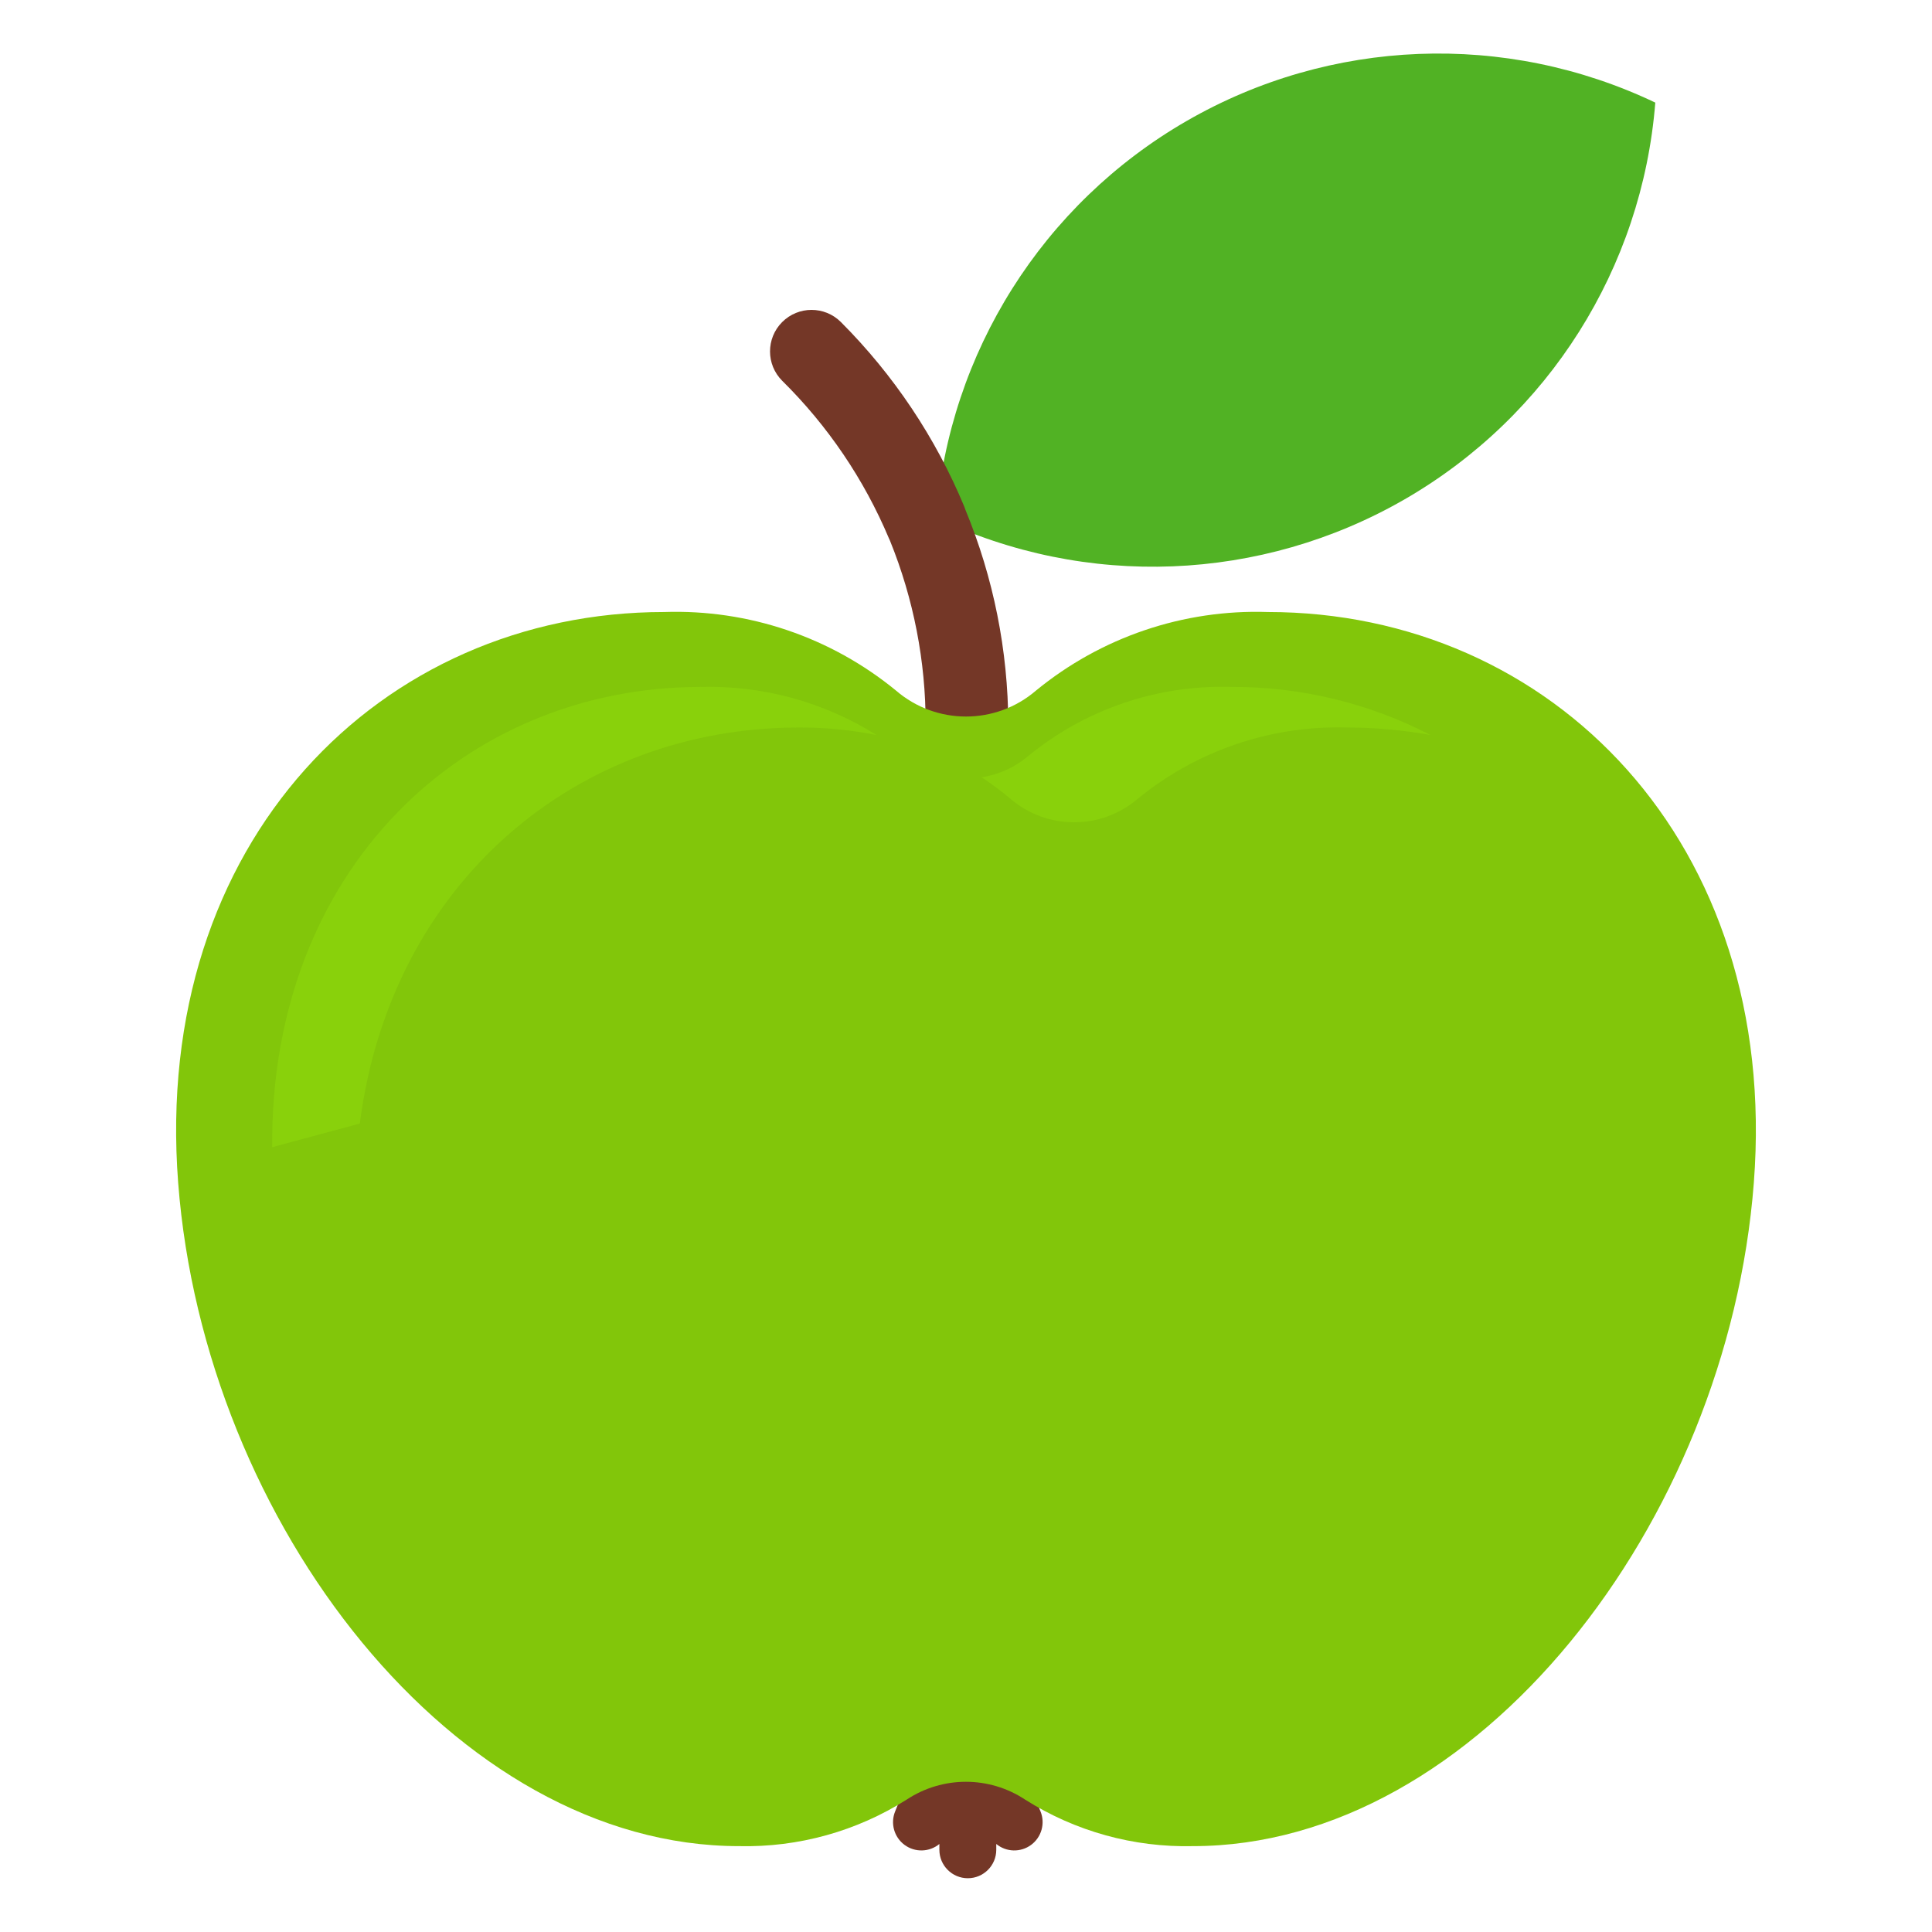
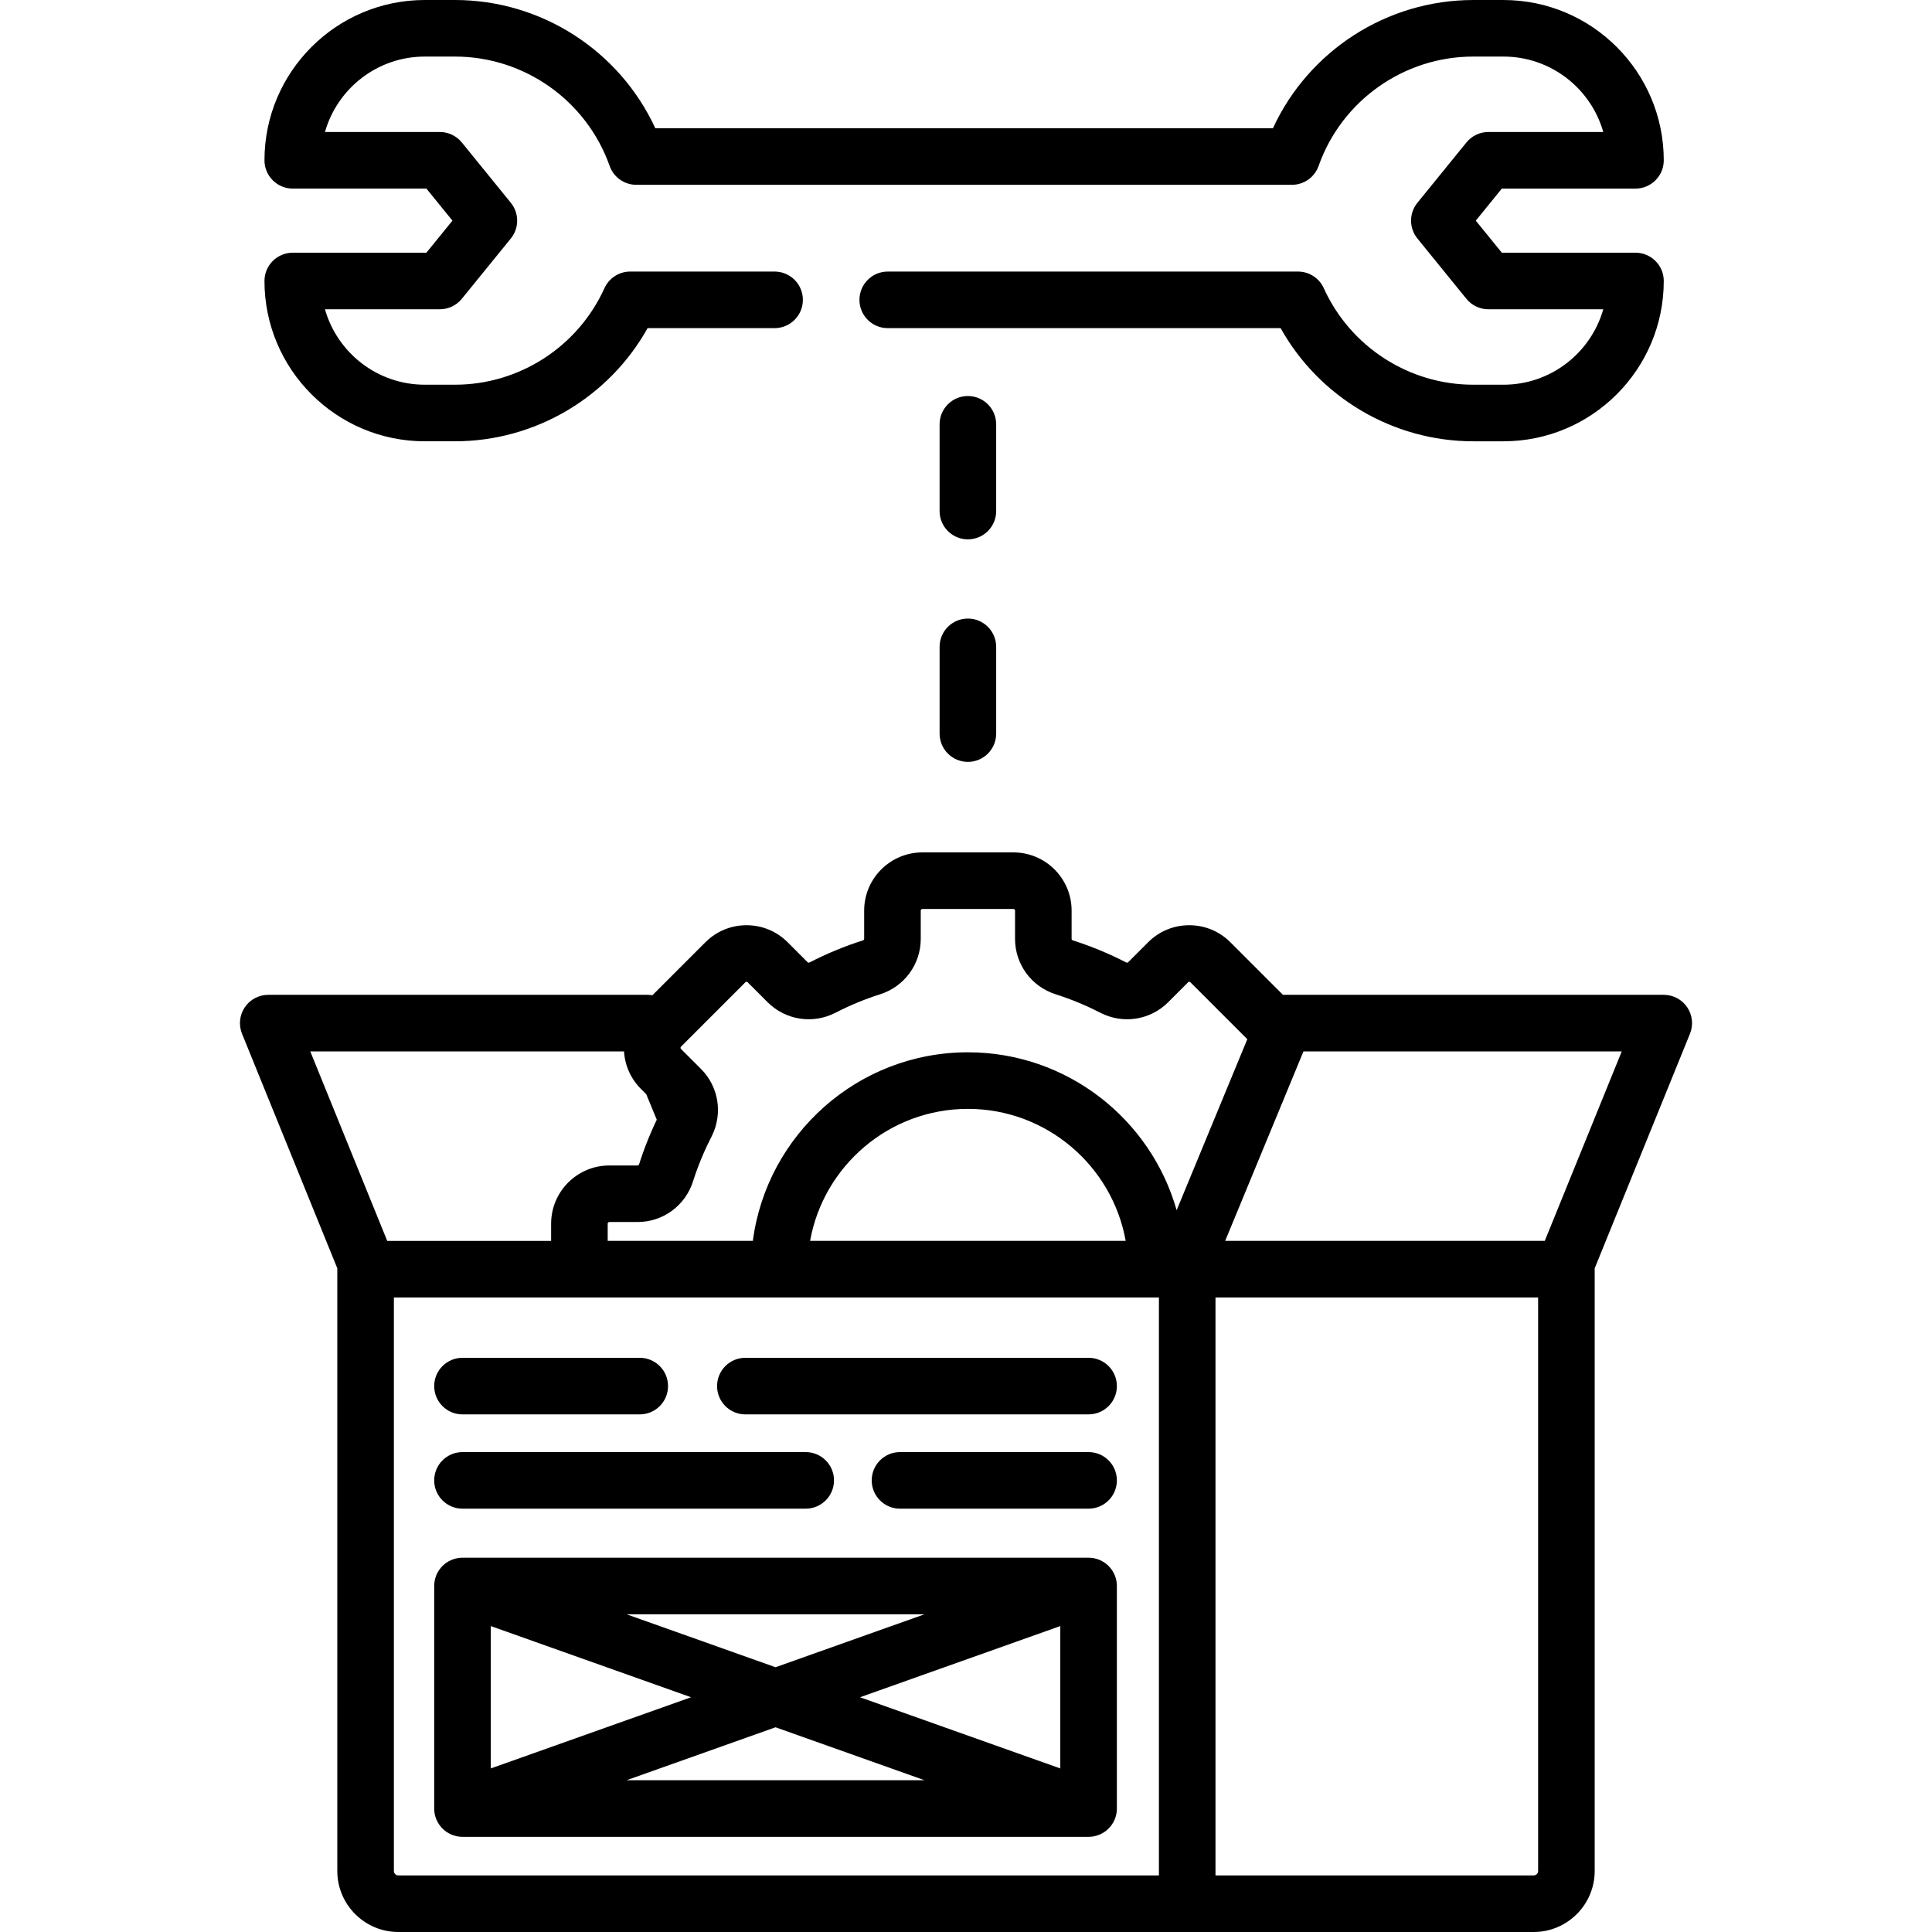
- <svg xmlns="http://www.w3.org/2000/svg" id="apple" viewBox="0 0 90 90">
-   <defs>
-     <style>.cls-1{fill:#51b224;}.cls-1,.cls-2,.cls-4,.cls-5{fill-rule:evenodd;}.cls-2{fill:#805d47;}.cls-3{fill:#743727;}.cls-4{fill:#82c60a;}.cls-5{fill:#8cd60b;opacity:0.7;}</style>
-   </defs>
-   <g id="apple-2" data-name="apple">
-     <path class="cls-1" d="M43.61,24.12A23.47,23.47,0,0,1,77.11,4.78,23.48,23.48,0,0,1,43.61,24.12Z" />
-     <path class="cls-2" d="M76,49.2l2.17-.58,1,3.85a1.12,1.12,0,0,1-2.17.59L76,49.2Z" />
-     <path class="cls-3" d="M46.16,80.34a1.33,1.33,0,0,1,1,.8l1.31,3.24a1.32,1.32,0,0,1-2.06,1.52v.27a1.32,1.32,0,1,1-2.65,0v-.27a1.32,1.32,0,0,1-2.06-1.52L43,81.14a1.33,1.33,0,0,1,1-.8,1.32,1.32,0,0,1,2.18,0Z" />
-     <path class="cls-3" d="M36.44,17.74A1.93,1.93,0,1,1,39.17,15a26.61,26.61,0,0,1,5.75,8.6l.05.14a26.36,26.36,0,0,1,2,10,1.93,1.93,0,1,1-3.85,0,22.66,22.66,0,0,0-1.66-8.55l-.05-.11A22.69,22.69,0,0,0,36.44,17.74Z" />
-     <path class="cls-4" d="M59.06,28.51c13.21,0,23.86,10.71,22.64,26.59S68.78,86,55.57,86a14,14,0,0,1-7.82-2.17,5,5,0,0,0-5.51,0A14,14,0,0,1,34.43,86C21.22,86,9.52,71,8.3,55.1s9.44-26.59,22.64-26.59a16.17,16.17,0,0,1,10.8,3.66,5,5,0,0,0,6.52,0A16.17,16.17,0,0,1,59.06,28.51Z" />
-     <path class="cls-5" d="M57.35,32a20,20,0,0,1,9.29,2.24,21.81,21.81,0,0,0-3.87-.35A14.73,14.73,0,0,0,53,37.21a4.56,4.56,0,0,1-5.93,0,14.13,14.13,0,0,0-1.34-1,4.42,4.42,0,0,0,2.18-1A14.23,14.23,0,0,1,57.35,32ZM12.68,53.44C12.57,40.55,21.59,32,32.65,32a14.64,14.64,0,0,1,8.18,2.24,18,18,0,0,0-3.62-.35c-10.34,0-19,7.22-20.45,18.45Z" />
+ <svg xmlns="http://www.w3.org/2000/svg" version="1.1" id="Capa_1" x="0px" y="0px" viewBox="0 0 512.001 512.001" style="enable-background:new 0 0 512.001 512.001;" xml:space="preserve">
+   <g>
+     <g>
+       <g>
+         <path d="M115.19,480.642c0.005,0.028,0.01,0.056,0.016,0.084c0.009,0.046,0.019,0.093,0.028,0.139     c0.001,0.004,0.002,0.008,0.003,0.012c0.144,0.662,0.374,1.29,0.68,1.874c0.004,0.007,0.007,0.014,0.011,0.021     c0.019,0.036,0.037,0.071,0.057,0.106c0.553,1.015,1.32,1.861,2.223,2.505c0.013,0.009,0.026,0.019,0.04,0.028     c0.026,0.018,0.052,0.036,0.078,0.054c0.025,0.018,0.051,0.035,0.076,0.052c0.002,0.001,0.003,0.002,0.005,0.003     c0.806,0.538,1.722,0.924,2.708,1.117c0.023,0.005,0.047,0.009,0.07,0.013c0.024,0.004,0.048,0.009,0.072,0.014     c0.429,0.076,0.867,0.116,1.307,0.116c0.055,0,0.111-0.001,0.166-0.002h165.59c0.055,0.001,0.111,0.002,0.166,0.002     c0.44,0,0.877-0.039,1.304-0.115c0.03-0.005,0.06-0.011,0.091-0.017c0.015-0.003,0.03-0.006,0.045-0.009     c1.084-0.211,2.083-0.655,2.945-1.277c0.012-0.009,0.025-0.018,0.038-0.027c0.026-0.019,0.052-0.038,0.078-0.058     c0.8-0.599,1.485-1.361,2.001-2.261c0.015-0.026,0.03-0.053,0.045-0.08c0.01-0.017,0.019-0.034,0.029-0.052     c0.341-0.621,0.597-1.295,0.751-2.007c0.001-0.004,0.002-0.008,0.003-0.012c0.01-0.046,0.019-0.092,0.028-0.139     c0.006-0.028,0.011-0.056,0.016-0.084c0.004-0.022,0.008-0.044,0.012-0.066c0.086-0.487,0.122-0.975,0.112-1.457v-58.651     c0.01-0.484-0.027-0.972-0.113-1.458c-0.004-0.022-0.008-0.044-0.012-0.066c-0.005-0.028-0.01-0.056-0.016-0.084     c-0.009-0.046-0.019-0.093-0.028-0.139c-0.001-0.004-0.002-0.008-0.003-0.012c-0.162-0.744-0.433-1.447-0.798-2.09     c-0.008-0.014-0.015-0.028-0.023-0.042c-0.004-0.007-0.009-0.015-0.013-0.022c-0.513-0.89-1.192-1.645-1.984-2.239     c-0.011-0.008-0.021-0.016-0.032-0.024c-0.027-0.02-0.053-0.039-0.08-0.058c-0.026-0.02-0.053-0.039-0.079-0.057     c-0.012-0.008-0.023-0.016-0.035-0.024c-0.839-0.585-1.803-1.003-2.845-1.205c-0.525-0.103-1.065-0.151-1.608-0.138H122.717     c-0.43-0.009-0.857,0.02-1.275,0.083c-0.008,0.001-0.017,0.002-0.025,0.004c-0.022,0.003-0.044,0.007-0.066,0.011     c-1.19,0.193-2.287,0.667-3.22,1.352c-0.01,0.007-0.021,0.015-0.031,0.022c-0.026,0.019-0.052,0.039-0.078,0.059     c-0.027,0.02-0.053,0.041-0.08,0.061c-0.01,0.008-0.02,0.016-0.03,0.024c-0.736,0.581-1.369,1.303-1.852,2.146     c0,0.001-0.001,0.002-0.001,0.003c-0.011,0.02-0.022,0.04-0.033,0.06c-0.36,0.64-0.629,1.337-0.789,2.075     c-0.001,0.004-0.002,0.008-0.003,0.012c-0.01,0.046-0.019,0.092-0.028,0.139c-0.006,0.028-0.011,0.056-0.016,0.084     c-0.004,0.022-0.008,0.044-0.012,0.066c-0.086,0.487-0.122,0.975-0.112,1.457v58.651c-0.01,0.482,0.026,0.97,0.112,1.457     C115.182,480.598,115.186,480.62,115.19,480.642z M166.041,471.781l39.484-14.033l39.484,14.033H166.041z M280.989,468.656     l-53.079-18.865l53.079-18.865V468.656z M245.008,427.801l-39.484,14.034l-39.484-14.034H245.008z M130.059,430.926     l53.079,18.865l-53.079,18.865V430.926z" />
+         <path d="M122.563,399.814h90.958c4.141,0,7.497-3.355,7.497-7.496c0-4.141-3.355-7.497-7.497-7.497h-90.958     c-4.141,0-7.496,3.355-7.496,7.497C115.066,396.459,118.423,399.814,122.563,399.814z" />
+         <path d="M288.486,384.821h-49.977c-4.141,0-7.497,3.355-7.497,7.497c0,4.141,3.355,7.496,7.497,7.496h49.977     c4.141,0,7.497-3.355,7.497-7.496C295.982,388.177,292.627,384.821,288.486,384.821z" />
+         <path d="M197.528,374.826h90.958c4.141,0,7.497-3.355,7.497-7.497c0-4.141-3.355-7.497-7.497-7.497h-90.958     c-4.141,0-7.497,3.355-7.497,7.497C190.032,371.47,193.388,374.826,197.528,374.826z" />
+         <path d="M122.563,374.826h46.978c4.141,0,7.497-3.355,7.497-7.497c0-4.141-3.355-7.497-7.497-7.497h-46.978     c-4.141,0-7.496,3.355-7.496,7.497C115.066,371.47,118.423,374.826,122.563,374.826z" />
+         <path d="M447.134,266.949c-1.393-2.069-3.724-3.31-6.219-3.31H340.422c-0.139,0-0.278,0.004-0.415,0.011l-13.942-13.941     c-2.913-2.912-6.784-4.516-10.901-4.516c-4.118,0-7.99,1.603-10.9,4.516l-5.295,5.294c-0.128,0.129-0.335,0.148-0.531,0.049     c-4.513-2.328-9.264-4.293-14.118-5.837c-0.201-0.064-0.332-0.225-0.332-0.409v-7.493c0-8.501-6.916-15.417-15.417-15.417     h-24.141c-8.501,0-15.417,6.916-15.417,15.417v7.493c0,0.185-0.131,0.345-0.33,0.408c-4.857,1.545-9.608,3.51-14.121,5.838     c-0.193,0.101-0.401,0.08-0.532-0.051l-5.292-5.291c-2.911-2.913-6.783-4.517-10.901-4.517c-4.117,0-7.988,1.603-10.901,4.516     l-14.045,14.045c-0.428-0.076-0.866-0.115-1.31-0.115H71.087c-2.495,0-4.826,1.24-6.219,3.31     c-1.393,2.07-1.665,4.697-0.727,7.008l25.25,62.162c-0.002,0.075-0.004,0.149-0.004,0.225v159.482     c0,8.919,7.257,16.175,16.176,16.175h300.872c8.92,0,16.176-7.257,16.176-16.175V336.344c0-0.075-0.001-0.15-0.004-0.225     l25.25-62.162C448.799,271.646,448.526,269.019,447.134,266.949z M82.226,278.633h83.148c0.12,2.015,0.638,3.984,1.524,5.8     c0.002,0.004,0.004,0.009,0.006,0.013c0.046,0.094,0.094,0.189,0.142,0.282c0.013,0.026,0.026,0.051,0.04,0.077     c0.037,0.071,0.075,0.142,0.113,0.212c0.021,0.04,0.043,0.079,0.065,0.118c0.024,0.043,0.048,0.086,0.072,0.129     c0.037,0.066,0.075,0.132,0.114,0.197c0.02,0.034,0.04,0.068,0.061,0.102c0.042,0.07,0.084,0.14,0.127,0.209     c0.02,0.031,0.039,0.063,0.059,0.094c0.044,0.07,0.089,0.14,0.134,0.21c0.02,0.03,0.04,0.06,0.06,0.09     c0.042,0.064,0.085,0.128,0.128,0.191c0.021,0.031,0.043,0.063,0.065,0.094c0.042,0.061,0.085,0.122,0.128,0.182     c0.024,0.034,0.049,0.068,0.074,0.102c0.044,0.06,0.088,0.12,0.133,0.179c0.022,0.03,0.044,0.059,0.067,0.089     c0.049,0.064,0.099,0.128,0.148,0.191c0.025,0.032,0.051,0.064,0.076,0.096c0.049,0.061,0.098,0.121,0.147,0.181     c0.029,0.036,0.059,0.071,0.088,0.106c0.047,0.056,0.094,0.111,0.142,0.166c0.035,0.04,0.069,0.08,0.104,0.119     c0.038,0.042,0.076,0.085,0.114,0.127c0.044,0.049,0.088,0.097,0.133,0.146c0.03,0.033,0.061,0.065,0.092,0.098     c0.054,0.058,0.11,0.116,0.166,0.173c0.028,0.029,0.056,0.057,0.084,0.086c0.03,0.03,0.059,0.061,0.088,0.09l1.099,1.097     l0.288,0.288l2.797,6.768c-0.024,0.051-0.048,0.101-0.072,0.152c-0.063,0.132-0.125,0.264-0.188,0.396     c-0.055,0.117-0.11,0.235-0.165,0.352c-0.059,0.126-0.117,0.252-0.175,0.378c-0.035,0.077-0.071,0.154-0.106,0.232     c-0.082,0.178-0.163,0.357-0.243,0.537c-0.036,0.079-0.072,0.159-0.107,0.239c-0.079,0.177-0.157,0.353-0.235,0.53     c-0.03,0.068-0.059,0.135-0.088,0.203c-0.066,0.152-0.132,0.304-0.197,0.456c-0.03,0.071-0.061,0.141-0.091,0.212     c-0.08,0.188-0.16,0.377-0.239,0.565c-0.029,0.069-0.058,0.138-0.086,0.207c-0.082,0.196-0.163,0.393-0.243,0.589     c-0.018,0.044-0.036,0.089-0.054,0.133c-0.069,0.17-0.137,0.339-0.205,0.509c-0.026,0.065-0.052,0.13-0.077,0.195     c-0.078,0.196-0.155,0.393-0.231,0.59c-0.024,0.063-0.049,0.125-0.073,0.188c-0.072,0.187-0.144,0.374-0.214,0.561     c-0.022,0.06-0.045,0.119-0.067,0.179c-0.066,0.177-0.132,0.353-0.197,0.53c-0.021,0.059-0.043,0.117-0.064,0.175     c-0.073,0.2-0.146,0.399-0.217,0.6c-0.023,0.064-0.046,0.129-0.069,0.193c-0.069,0.195-0.138,0.391-0.207,0.587     c-0.014,0.04-0.027,0.079-0.041,0.119c-0.068,0.196-0.135,0.393-0.202,0.59c-0.017,0.05-0.034,0.1-0.051,0.15     c-0.071,0.211-0.142,0.423-0.211,0.635c-0.016,0.048-0.031,0.096-0.047,0.144c-0.073,0.224-0.145,0.447-0.217,0.671     c-0.064,0.201-0.225,0.332-0.409,0.332h-7.494c-8.501,0-15.417,6.916-15.417,15.417v4.574h-43.431L82.226,278.633z      M307.126,497.007H105.565c-0.652,0-1.182-0.53-1.182-1.181V343.84h202.744V497.007z M214.683,328.847     c3.551-19.861,20.951-34.984,41.818-34.984c20.866,0,38.266,15.123,41.818,34.984H214.683z M256.501,278.87     c-29.151,0-53.302,21.815-56.987,49.977h-38.469v-4.574c0-0.233,0.19-0.424,0.424-0.424h7.493     c6.737,0,12.642-4.331,14.696-10.778c0.161-0.507,0.328-1.013,0.5-1.517c0.154-0.45,0.312-0.898,0.474-1.344     c0.04-0.109,0.079-0.218,0.119-0.327c1.083-2.947,2.349-5.828,3.78-8.602c0.01-0.019,0.019-0.037,0.028-0.056     c0.019-0.037,0.038-0.074,0.056-0.111c2.997-5.979,1.86-13.128-2.856-17.842l-2.795-2.796c-0.018-0.019-0.036-0.037-0.054-0.056     l-2.443-2.442l-0.002-0.002c-0.164-0.164-0.112-0.374-0.092-0.434c0.008-0.023,0.015-0.046,0.022-0.069     c0.026-0.046,0.056-0.076,0.073-0.092l17.07-17.07c0.033-0.034,0.124-0.125,0.299-0.125s0.265,0.09,0.3,0.125l5.291,5.29     c4.761,4.762,11.998,5.877,18.01,2.774c3.768-1.943,7.734-3.583,11.794-4.875c6.445-2.053,10.776-7.958,10.776-14.695v-7.494     c0-0.233,0.19-0.424,0.424-0.424h24.141c0.233,0,0.424,0.19,0.424,0.424v7.494c0,6.737,4.331,12.642,10.778,14.696     c4.057,1.29,8.023,2.931,11.79,4.874c6.012,3.103,13.25,1.988,18.009-2.772l5.294-5.293c0.034-0.034,0.124-0.124,0.299-0.124     c0.175,0,0.266,0.091,0.299,0.125l15.086,15.086l-18.731,45.327C304.996,296.599,282.78,278.87,256.501,278.87z M407.62,495.826     c0,0.652-0.531,1.182-1.183,1.182h-84.318V343.84h85.501V495.826z M409.381,328.847h-84.697l20.751-50.215h84.344     L409.381,328.847z" />
+         <path d="M77.584,66.969c-4.141,0-7.497,3.355-7.497,7.497c0,23.424,19.056,42.48,42.48,42.48h7.996     c21.259,0,40.796-11.621,51.058-29.986h33.652c4.141,0,7.497-3.355,7.497-7.497s-3.355-7.497-7.497-7.497h-38.259     c-2.944,0-5.615,1.724-6.83,4.405c-7.033,15.54-22.586,25.581-39.622,25.581h-7.996c-12.558,0-23.177-8.466-26.449-19.991h30.447     c2.258,0,4.394-1.018,5.818-2.77L135.378,63.2c2.237-2.755,2.237-6.7,0-9.455l-12.994-15.993c-1.424-1.752-3.561-2.77-5.818-2.77     H86.119c3.27-11.525,13.89-19.991,26.449-19.991h7.996c18.391,0,34.867,11.649,40.996,28.987c1.06,2.995,3.891,4.998,7.068,4.998     h173.747c3.177,0,6.009-2.003,7.068-4.998c6.129-17.338,22.603-28.987,40.996-28.987h7.996c12.558,0,23.177,8.466,26.449,19.991     h-30.447c-2.258,0-4.394,1.018-5.818,2.77l-12.994,15.993c-2.237,2.755-2.237,6.7,0,9.455l12.994,15.993     c1.424,1.752,3.561,2.77,5.818,2.77h30.447c-3.271,11.525-13.89,19.991-26.449,19.991h-7.996     c-17.036,0-32.589-10.041-39.622-25.581c-1.214-2.682-3.886-4.405-6.83-4.405H235.261c-4.141,0-7.497,3.355-7.497,7.497     s3.355,7.497,7.497,7.497h104.12c10.262,18.365,29.799,29.986,51.058,29.986h7.996c23.424,0,42.48-19.056,42.48-42.48     c0-4.141-3.355-7.497-7.497-7.497h-35.415l-6.903-8.496l6.903-8.496h35.415c4.141,0,7.497-3.355,7.497-7.496     c0-23.424-19.056-42.48-42.48-42.48h-7.996c-22.921,0-43.629,13.454-53.1,33.984H173.664C164.193,13.454,143.485,0,120.564,0     h-7.996c-23.424,0-42.48,19.056-42.48,42.48c0,4.141,3.355,7.496,7.497,7.496h35.415l6.903,8.496l-6.903,8.496H77.584z" />
+         <path d="M263.997,112.448c0-4.141-3.355-7.497-7.497-7.497c-4.141,0-7.497,3.355-7.497,7.497v22.989     c0,4.141,3.355,7.497,7.497,7.497c4.141,0,7.497-3.355,7.497-7.497V112.448z" />
+         <path d="M256.501,163.924c-4.141,0-7.497,3.355-7.497,7.497v22.989c0,4.141,3.355,7.497,7.497,7.497     c4.141,0,7.497-3.355,7.497-7.497V171.42C263.997,167.279,260.642,163.924,256.501,163.924z" />
+       </g>
+     </g>
  </g>
+   <g>
+ </g>
+   <g>
+ </g>
+   <g>
+ </g>
+   <g>
+ </g>
+   <g>
+ </g>
+   <g>
+ </g>
+   <g>
+ </g>
+   <g>
+ </g>
+   <g>
+ </g>
+   <g>
+ </g>
+   <g>
+ </g>
+   <g>
+ </g>
+   <g>
+ </g>
+   <g>
+ </g>
+   <g>
+ </g>
</svg>
